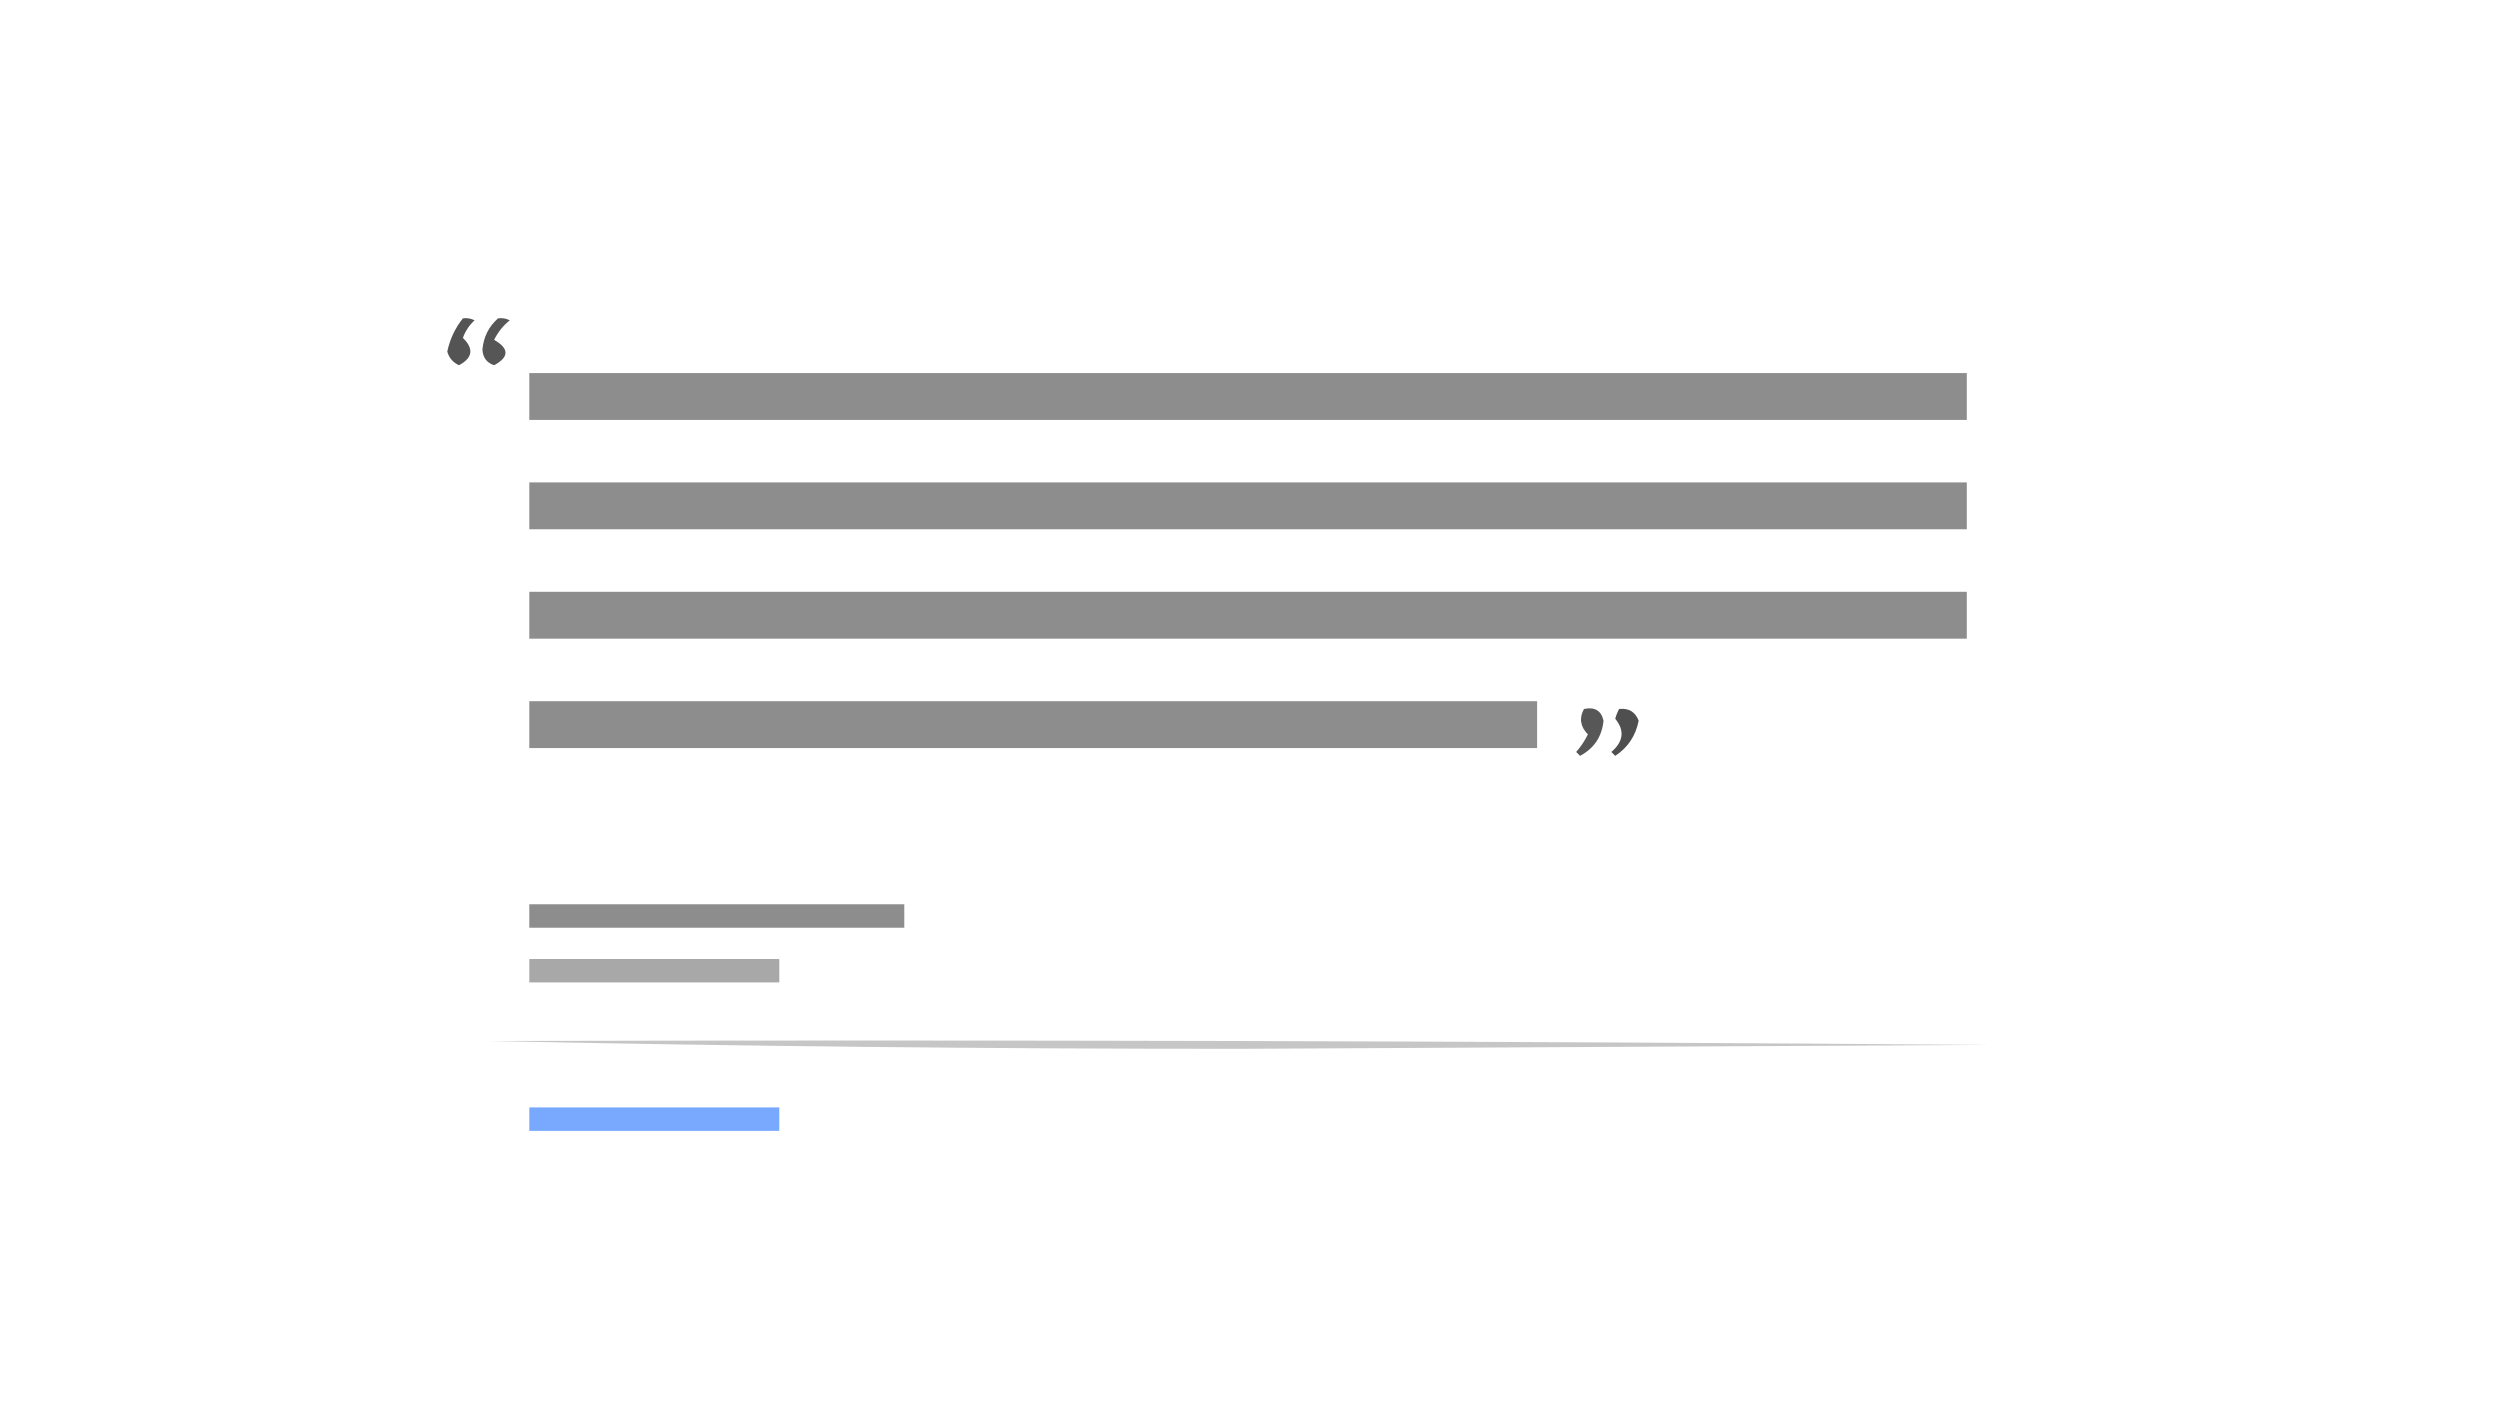
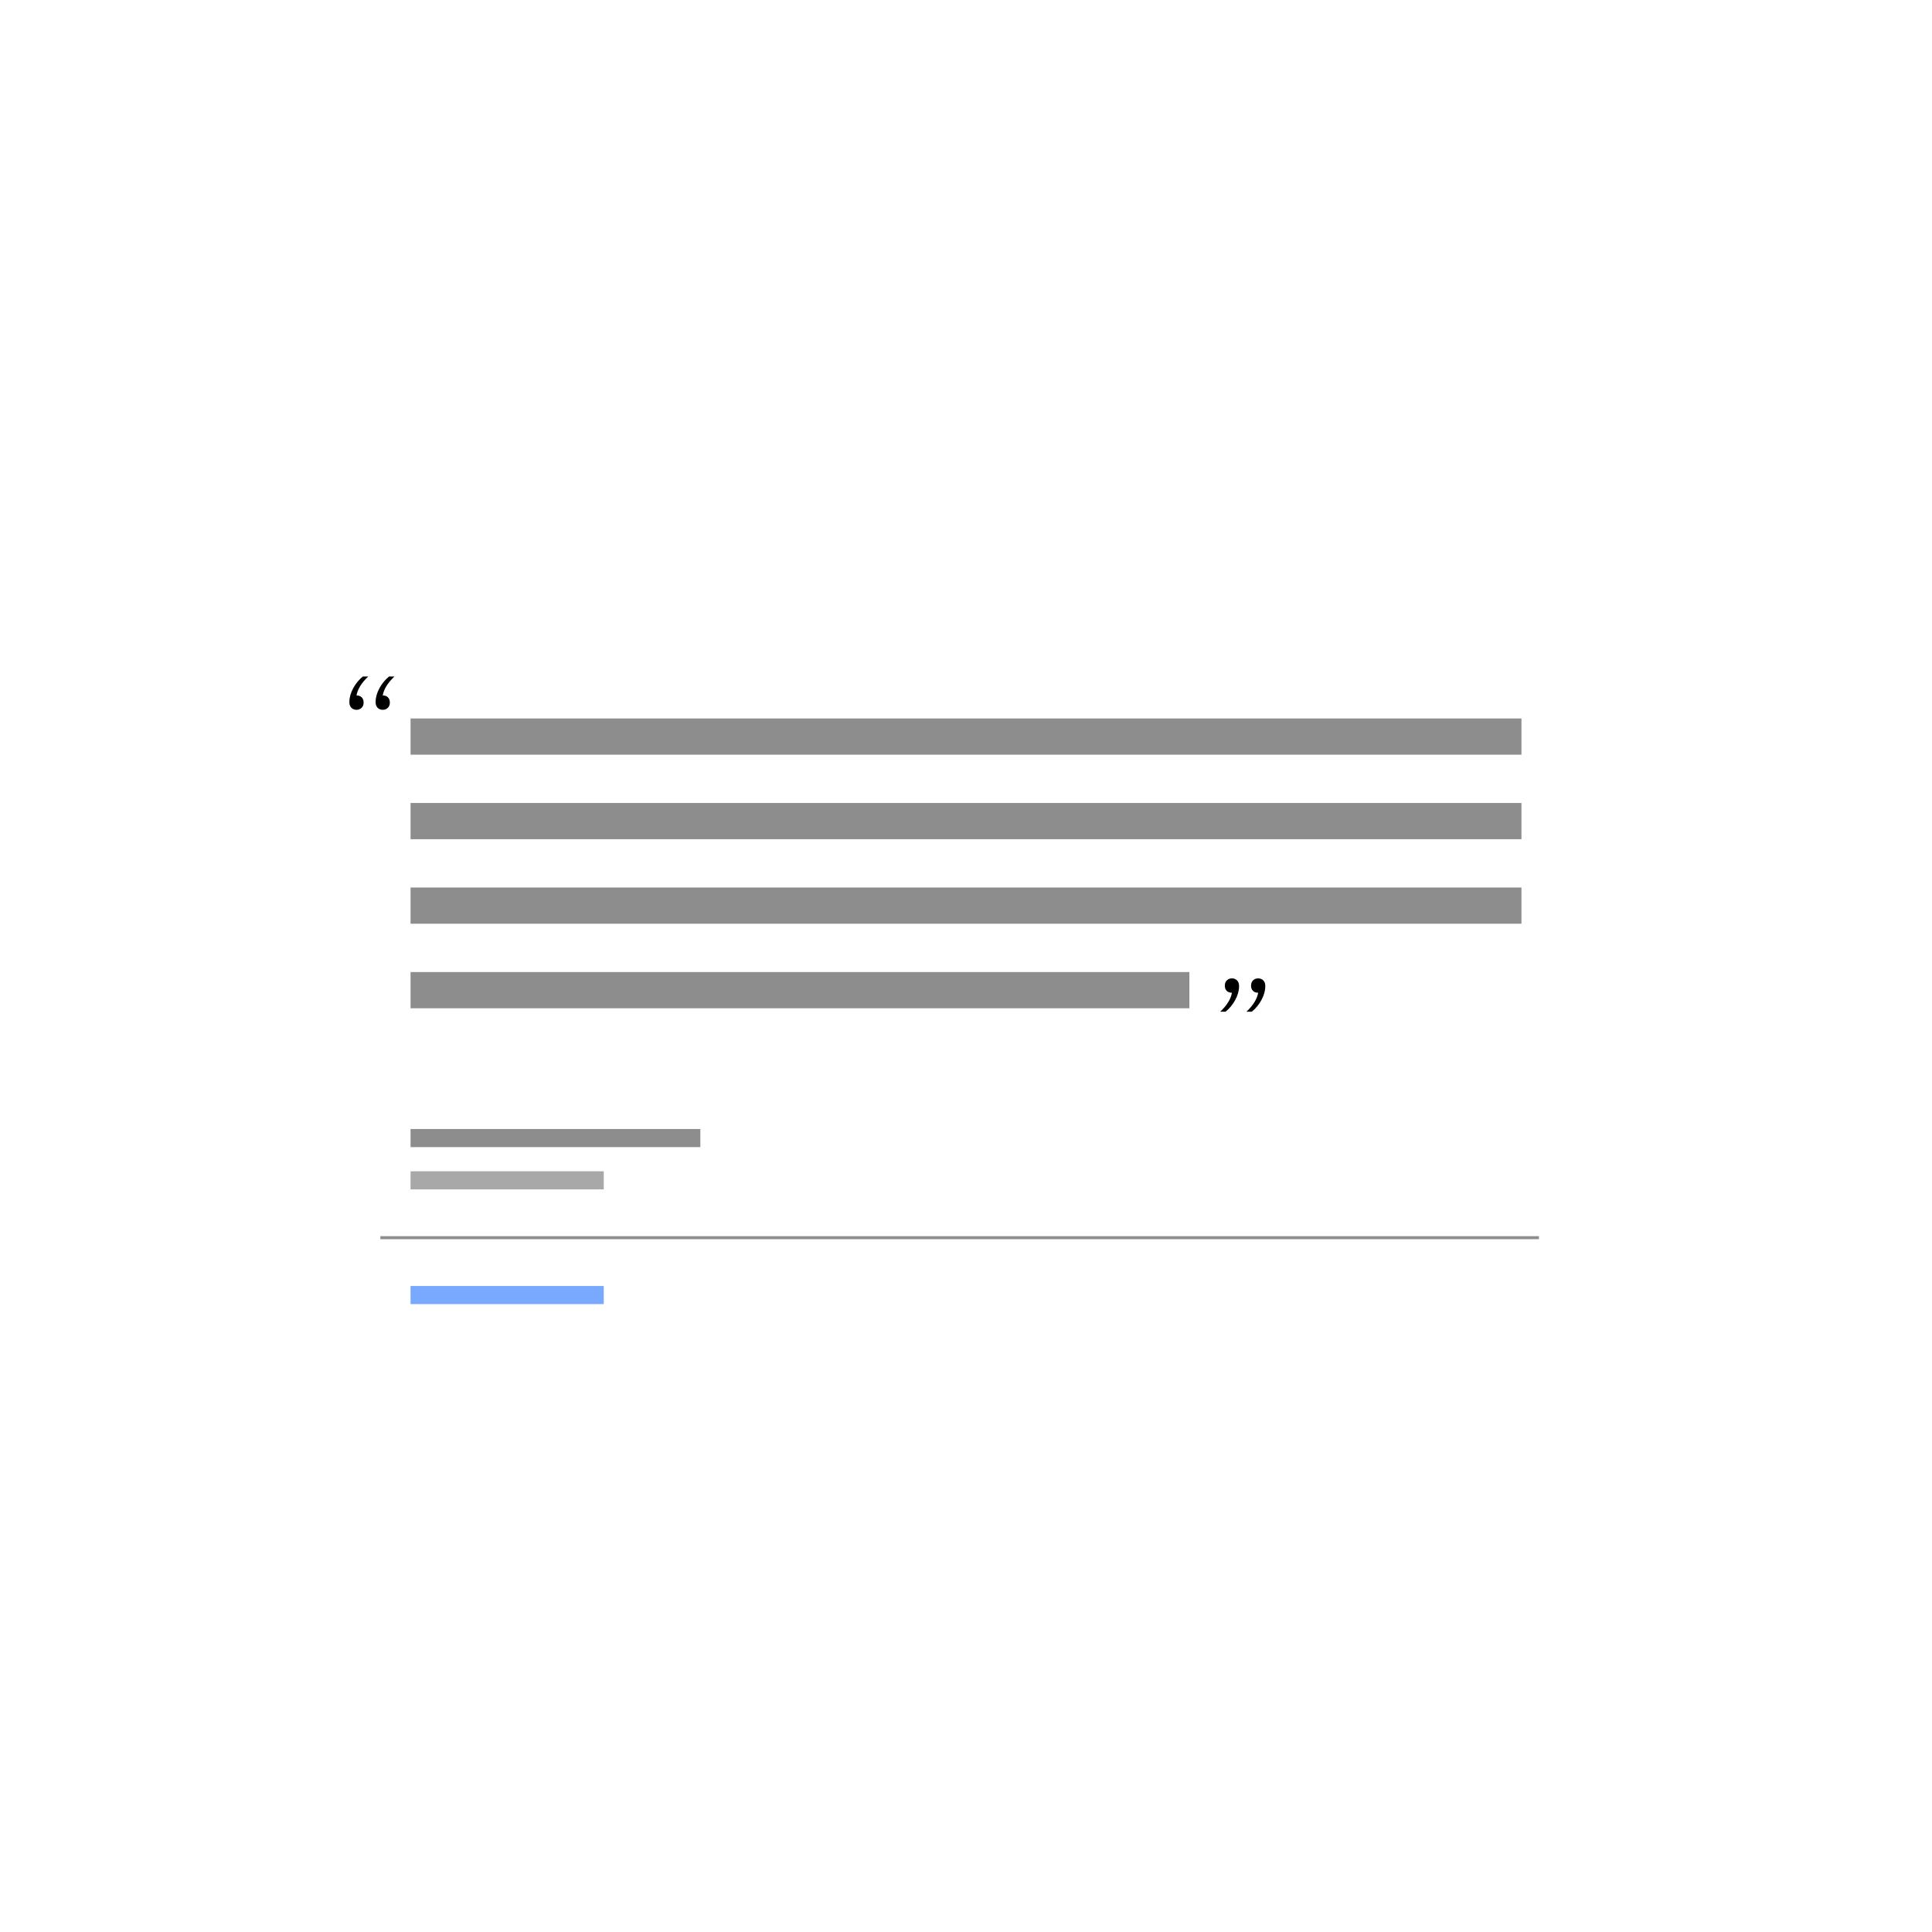
- <svg xmlns="http://www.w3.org/2000/svg" version="1.1" width="640px" height="360px" style="shape-rendering:geometricPrecision; text-rendering:geometricPrecision; image-rendering:optimizeQuality; fill-rule:evenodd; clip-rule:evenodd">
-   <g>
-     <path style="opacity:0.671" fill="#000000" d="M 118.5,81.5 C 119.552,81.35 120.552,81.517 121.5,82C 120.128,83.242 119.128,84.742 118.5,86.5C 121.351,89.283 121.017,91.616 117.5,93.5C 115.954,92.788 114.954,91.622 114.5,90C 115.181,86.807 116.514,83.974 118.5,81.5 Z" />
-   </g>
-   <g>
-     <path style="opacity:0.664" fill="#000000" d="M 127.5,81.5 C 128.552,81.35 129.552,81.517 130.5,82C 128.787,83.378 127.453,85.045 126.5,87C 130.378,89.231 130.378,91.397 126.5,93.5C 124.616,92.885 123.616,91.552 123.5,89.5C 123.782,86.269 125.115,83.602 127.5,81.5 Z" />
-   </g>
-   <g>
-     <path style="opacity:1" fill="#8c8d8c" d="M 135.5,95.5 C 258.167,95.5 380.833,95.5 503.5,95.5C 503.5,99.5 503.5,103.5 503.5,107.5C 380.833,107.5 258.167,107.5 135.5,107.5C 135.5,103.5 135.5,99.5 135.5,95.5 Z" />
-   </g>
-   <g>
-     <path style="opacity:1" fill="#8c8d8c" d="M 135.5,123.5 C 258.167,123.5 380.833,123.5 503.5,123.5C 503.5,127.5 503.5,131.5 503.5,135.5C 380.833,135.5 258.167,135.5 135.5,135.5C 135.5,131.5 135.5,127.5 135.5,123.5 Z" />
-   </g>
-   <g>
-     <path style="opacity:1" fill="#8c8d8c" d="M 135.5,151.5 C 258.167,151.5 380.833,151.5 503.5,151.5C 503.5,155.5 503.5,159.5 503.5,163.5C 380.833,163.5 258.167,163.5 135.5,163.5C 135.5,159.5 135.5,155.5 135.5,151.5 Z" />
-   </g>
-   <g>
-     <path style="opacity:1" fill="#8c8d8c" d="M 135.5,179.5 C 221.5,179.5 307.5,179.5 393.5,179.5C 393.5,183.5 393.5,187.5 393.5,191.5C 307.5,191.5 221.5,191.5 135.5,191.5C 135.5,187.5 135.5,183.5 135.5,179.5 Z" />
-   </g>
-   <g>
-     <path style="opacity:0.66" fill="#000000" d="M 405.5,181.5 C 408.261,180.915 409.927,181.915 410.5,184.5C 410.101,188.566 408.101,191.566 404.5,193.5C 404.167,193.167 403.833,192.833 403.5,192.5C 404.711,191.126 405.711,189.626 406.5,188C 404.551,186.015 404.218,183.849 405.5,181.5 Z" />
-   </g>
-   <g>
-     <path style="opacity:0.69" fill="#000000" d="M 414.5,181.5 C 416.958,181.227 418.625,182.227 419.5,184.5C 418.739,188.365 416.739,191.365 413.5,193.5C 413.167,193.167 412.833,192.833 412.5,192.5C 415.626,189.832 415.96,186.999 413.5,184C 413.743,183.098 414.077,182.265 414.5,181.5 Z" />
-   </g>
-   <g>
-     <path style="opacity:1" fill="#8c8d8c" d="M 135.5,231.5 C 167.5,231.5 199.5,231.5 231.5,231.5C 231.5,233.5 231.5,235.5 231.5,237.5C 199.5,237.5 167.5,237.5 135.5,237.5C 135.5,235.5 135.5,233.5 135.5,231.5 Z" />
-   </g>
-   <g>
-     <path style="opacity:1" fill="#a7a8a7" d="M 135.5,245.5 C 156.833,245.5 178.167,245.5 199.5,245.5C 199.5,247.5 199.5,249.5 199.5,251.5C 178.167,251.5 156.833,251.5 135.5,251.5C 135.5,249.5 135.5,247.5 135.5,245.5 Z" />
-   </g>
-   <g>
-     <path style="opacity:0.502" fill="#8c8d8c" d="M 125.5,266.5 C 253.502,266.167 381.502,266.5 509.5,267.5C 445.5,267.833 381.5,268.167 317.5,268.5C 253.163,268.5 189.163,267.833 125.5,266.5 Z" />
-   </g>
-   <g>
-     <path style="opacity:1" fill="#78a9ff" d="M 135.5,283.5 C 156.833,283.5 178.167,283.5 199.5,283.5C 199.5,285.5 199.5,287.5 199.5,289.5C 178.167,289.5 156.833,289.5 135.5,289.5C 135.5,287.5 135.5,285.5 135.5,283.5 Z" />
-   </g>
+ <svg xmlns="http://www.w3.org/2000/svg" width="320" height="320" viewBox="0 0 320 320" fill="none">
+   <path d="M63 205H254.9" stroke="#8D8D8D" stroke-width="0.5" />
+   <path d="M59.048 117.568C59.744 117.568 60.224 117.064 60.224 116.416V116.32C60.224 115.696 59.816 115.192 59.12 115.192H59.048C59.216 114.184 59.864 113.104 60.992 112.048H60.104C58.832 113.056 57.872 114.784 57.872 116.2V116.368C57.872 117.04 58.328 117.568 59.048 117.568ZM63.392 117.568C64.088 117.568 64.568 117.064 64.568 116.416V116.32C64.568 115.696 64.16 115.192 63.464 115.192H63.392C63.56 114.184 64.208 113.104 65.336 112.048H64.448C63.176 113.056 62.216 114.784 62.216 116.2V116.368C62.216 117.04 62.672 117.568 63.392 117.568Z" fill="black" />
+   <path d="M202.104 167.568H202.992C204.264 166.56 205.224 164.832 205.224 163.416V163.248C205.224 162.576 204.768 162.048 204.048 162.048C203.352 162.048 202.872 162.552 202.872 163.2V163.296C202.872 163.92 203.28 164.424 203.976 164.424H204.048C203.88 165.432 203.232 166.512 202.104 167.568ZM206.448 167.568H207.336C208.608 166.56 209.568 164.832 209.568 163.416V163.248C209.568 162.576 209.112 162.048 208.392 162.048C207.696 162.048 207.216 162.552 207.216 163.2V163.296C207.216 163.92 207.624 164.424 208.32 164.424H208.392C208.224 165.432 207.576 166.512 206.448 167.568Z" fill="black" />
+   <rect x="68" y="119" width="184" height="6" fill="#8D8D8D" />
+   <rect x="68" y="133" width="184" height="6" fill="#8D8D8D" />
+   <rect x="68" y="147" width="184" height="6" fill="#8D8D8D" />
+   <rect x="68" y="161" width="129" height="6" fill="#8D8D8D" />
+   <rect x="68" y="194" width="32" height="3" fill="#A8A8A8" />
+   <rect x="68" y="213" width="32" height="3" fill="#78A9FF" />
+   <rect x="68" y="187" width="48" height="3" fill="#8D8D8D" />
</svg>
